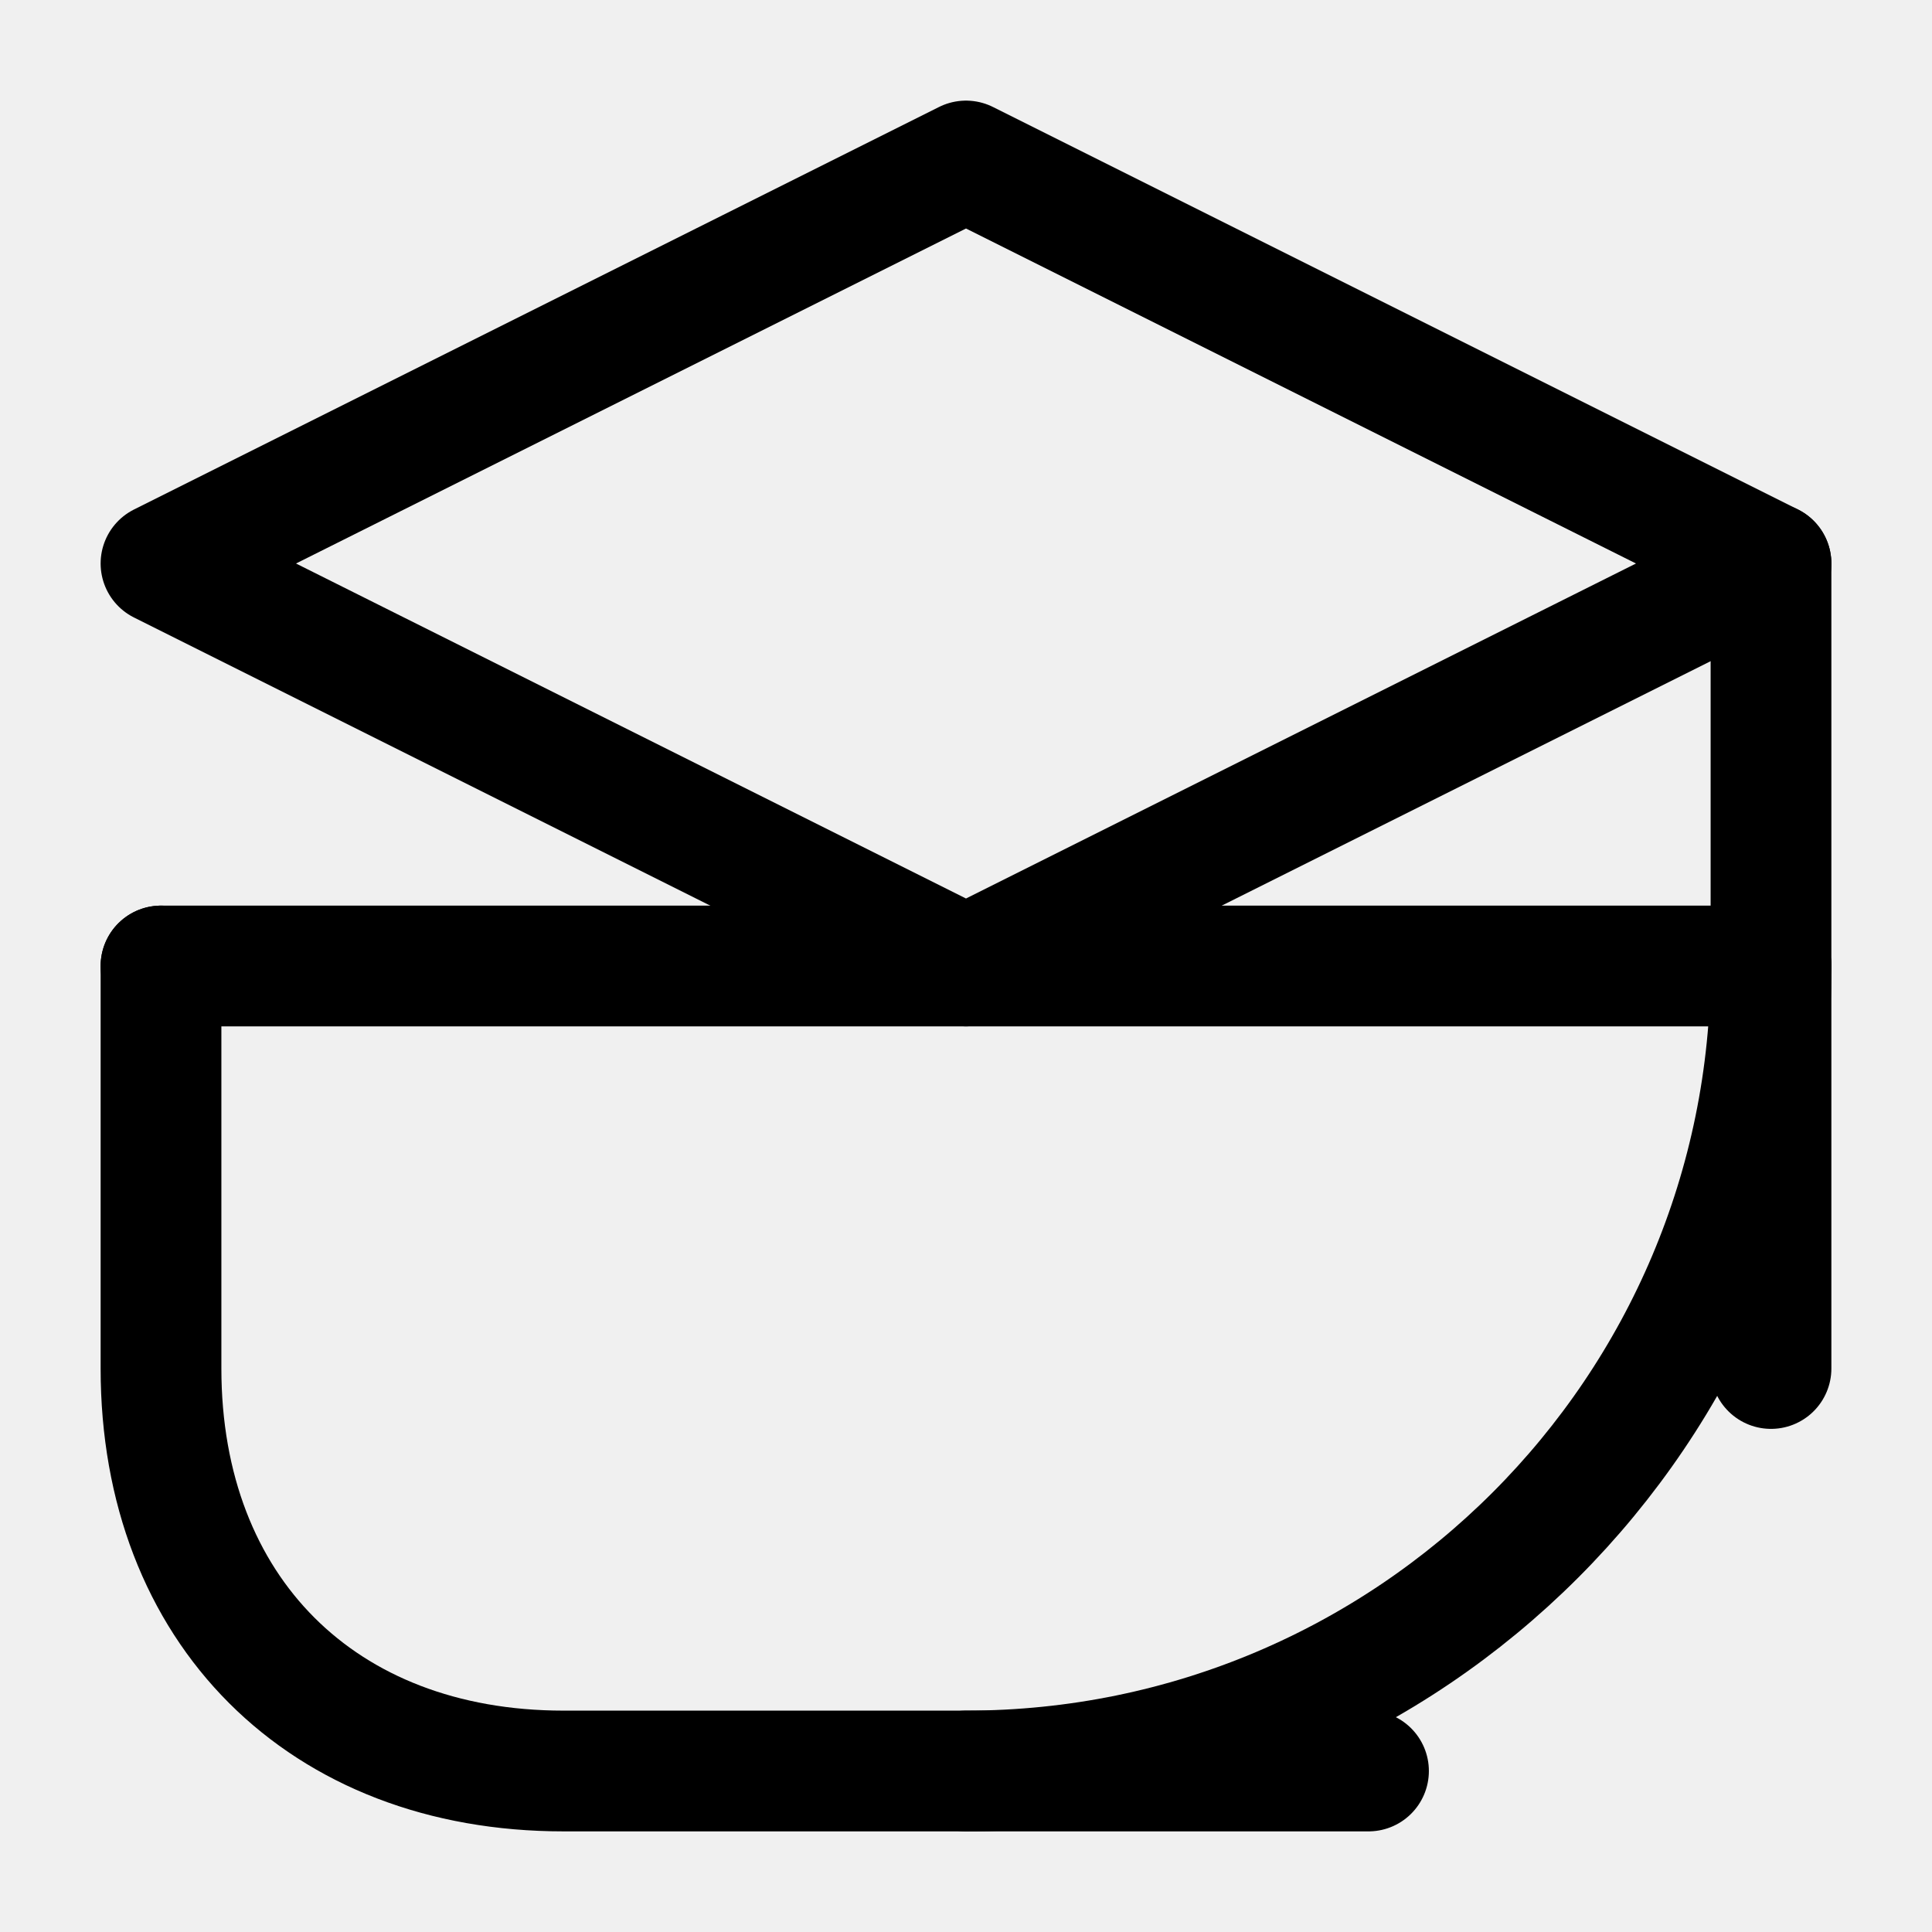
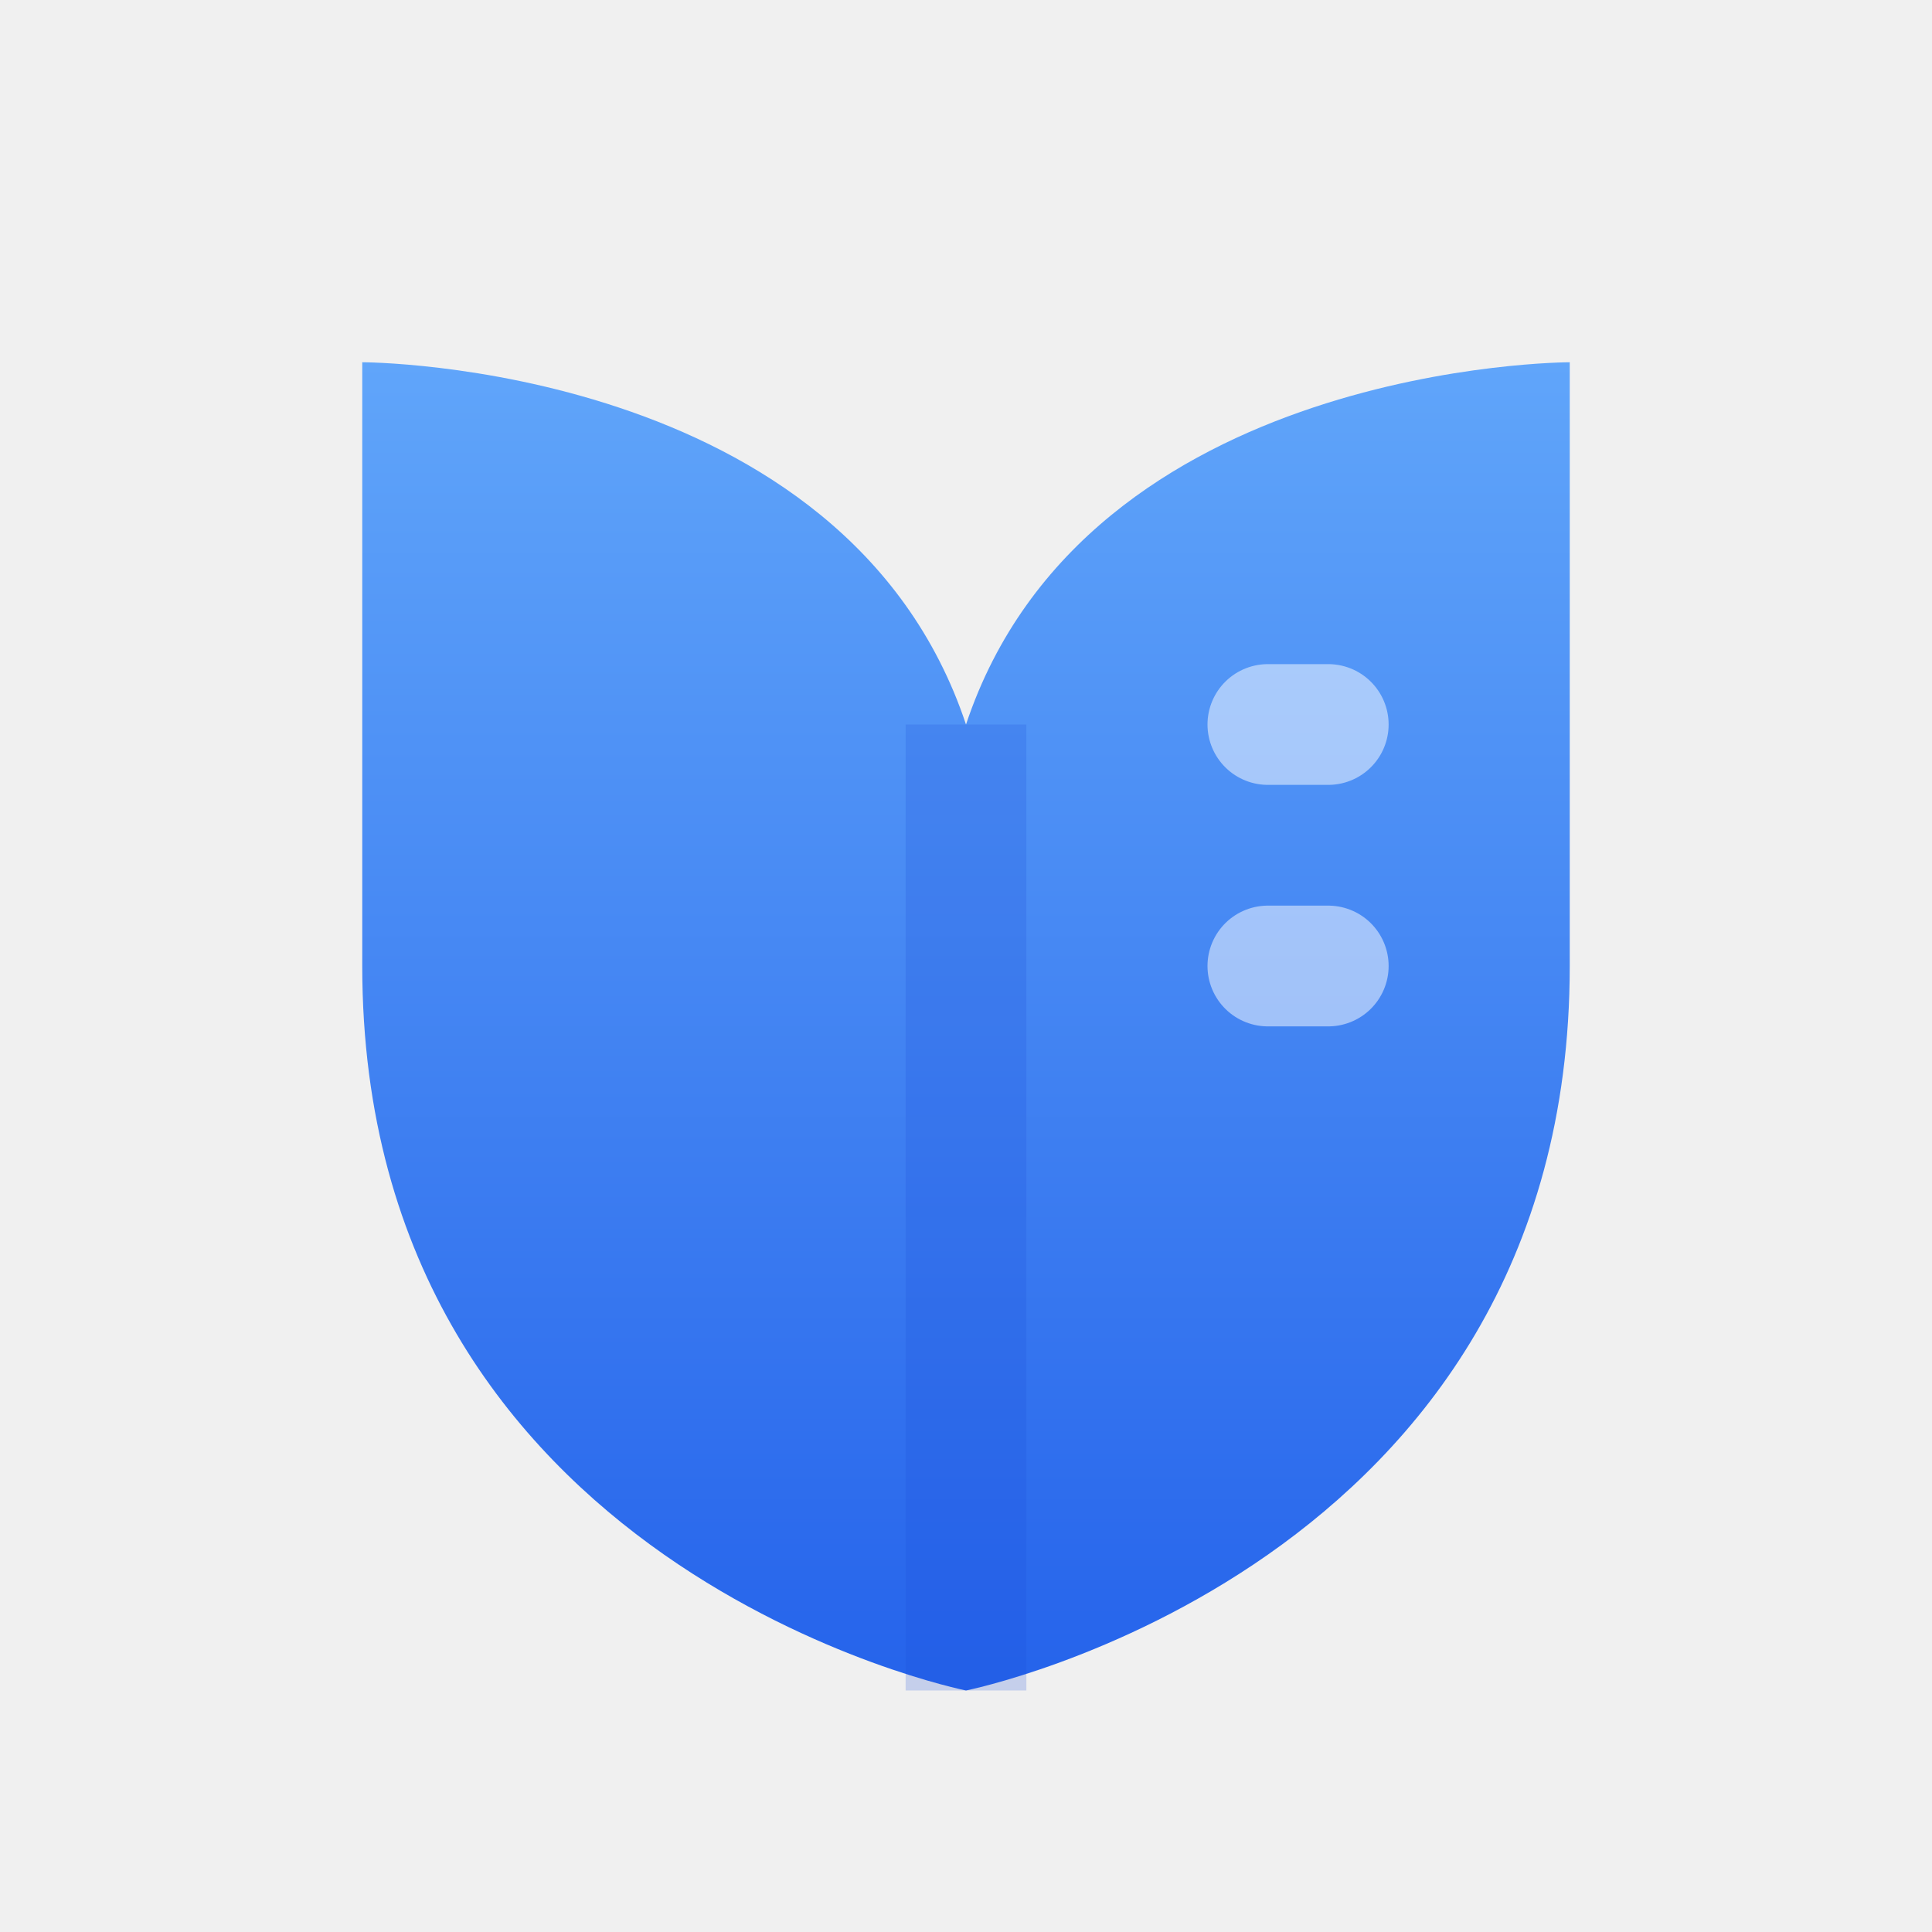
- <svg xmlns="http://www.w3.org/2000/svg" width="24" height="24" viewBox="0 0 24 24" fill="none">
-   <path d="M2 12H22" stroke="currentColor" stroke-width="1.5" stroke-linecap="round" stroke-linejoin="round" />
-   <path d="M12 2L2 7L12 12L22 7L12 2Z" stroke="currentColor" stroke-width="1.5" stroke-linecap="round" stroke-linejoin="round" />
-   <path d="M22 7V17" stroke="currentColor" stroke-width="1.5" stroke-linecap="round" stroke-linejoin="round" />
-   <path d="M12 22C17.523 22 22 17.523 22 12" stroke="currentColor" stroke-width="1.5" stroke-linecap="round" stroke-linejoin="round" />
-   <path d="M2 12V17C2 20 4 22 7 22H17" stroke="currentColor" stroke-width="1.5" stroke-linecap="round" stroke-linejoin="round" />
+ <svg xmlns="http://www.w3.org/2000/svg" width="32" height="32" viewBox="0 0 32 32" fill="none">
+   <path d="M16 28C16 28 26 26 26 16V6C26 6 18 6 16 12C14 6 6 6 6 6V16C6 26 16 28 16 28Z" fill="url(#paint0_linear)" />
+   <path d="M16 12V28" stroke="#1D4ED8" stroke-width="2" stroke-opacity="0.2" />
+   <path d="M21 12H22" stroke="white" stroke-width="2" stroke-linecap="round" stroke-opacity="0.5" />
+   <path d="M21 16H22" stroke="white" stroke-width="2" stroke-linecap="round" stroke-opacity="0.5" />
+   <defs>
+     <linearGradient id="paint0_linear" x1="16" y1="6" x2="16" y2="28" gradientUnits="userSpaceOnUse">
+       <stop stop-color="#60A5FA" />
+       <stop offset="1" stop-color="#2563EB" />
+     </linearGradient>
+   </defs>
</svg>
